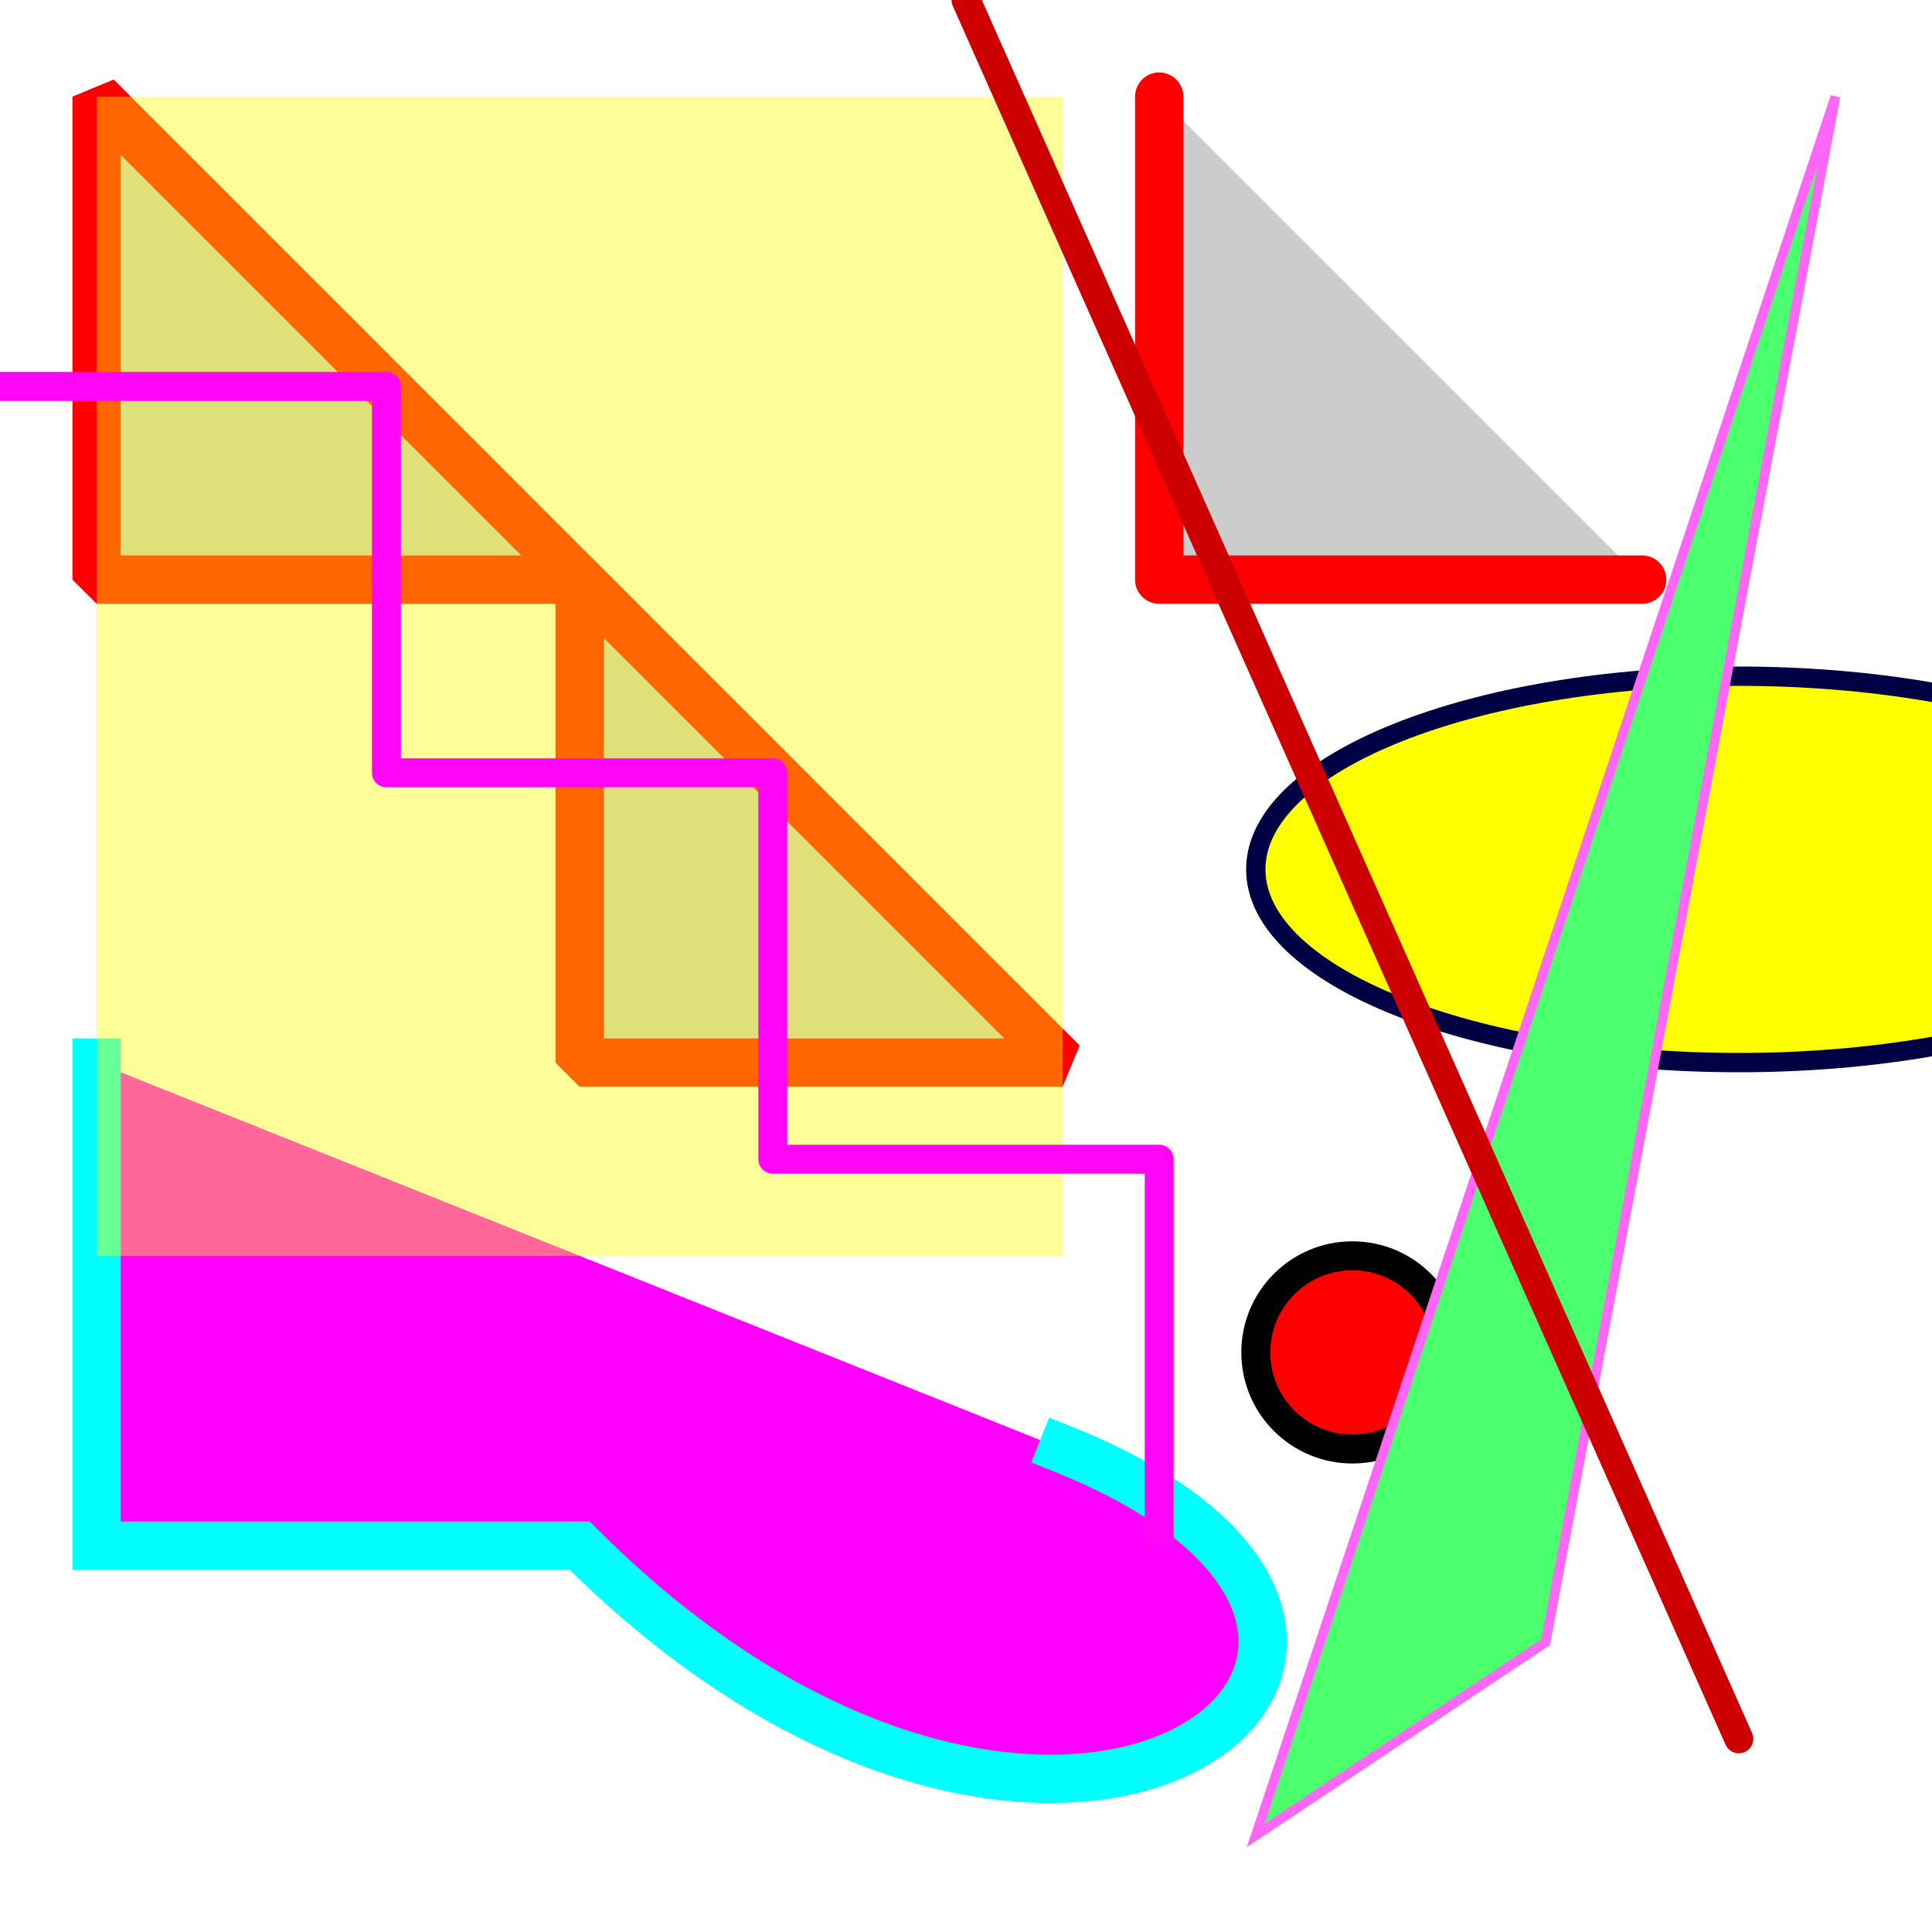
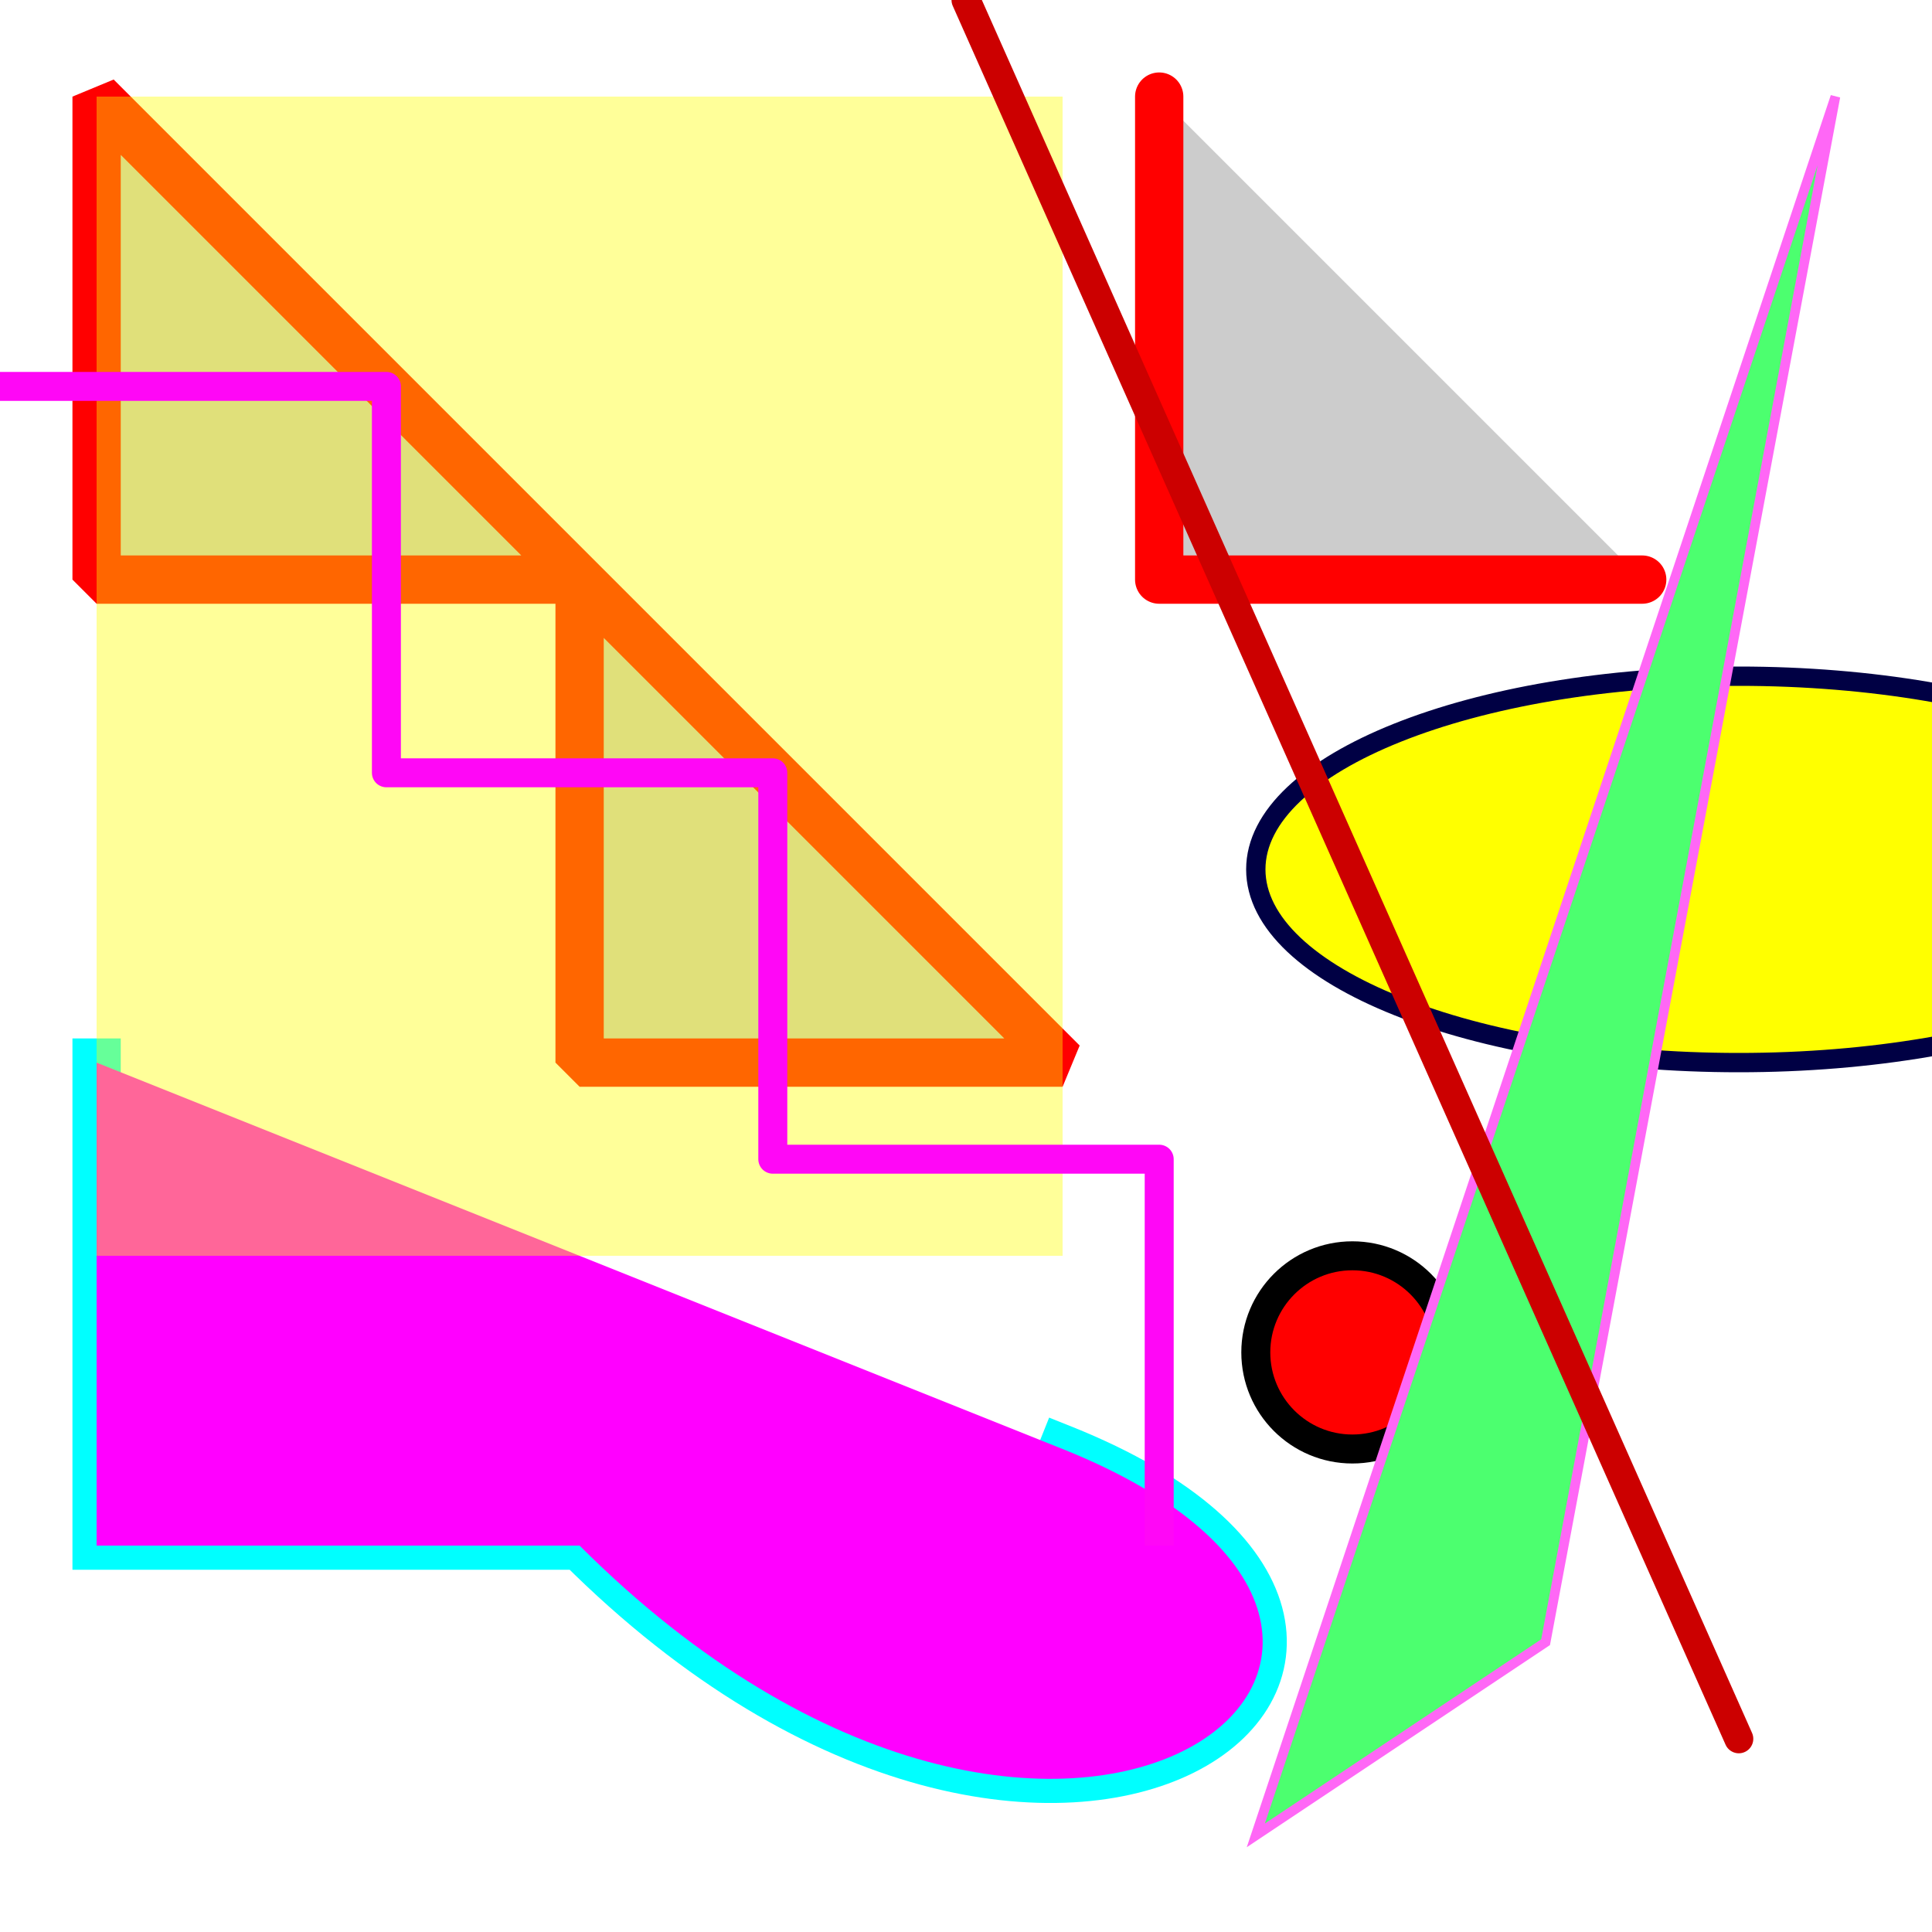
<svg xmlns="http://www.w3.org/2000/svg" viewBox="0 0 200 200">
  <g fill="#fff">
    <path d="M0,0 l200,0 0,200, -200,0" />
  </g>
  <g fill="#ccc" stroke="#f00" stroke-linejoin="bevel" stroke-width="5">
    <path d="M10,10 l0,50 l50,0 l0,50 l50,0 z" />
  </g>
  <g fill="#ccc" stroke="#f00" stroke-linecap="round" stroke-linejoin="round" stroke-width="5">
    <path d="M120, 10 l0,50 l50,0" />
  </g>
-   <g fill="#f0f" stroke="#0ff" stroke-linecap="square" stroke-linejoin="miter" stroke-width="5">
+   <g fill="#f0f" stroke="#0ff" stroke-linecap="square" stroke-linejoin="miter" stroke-width="5" paint-order="stroke">
    <path d="M10,110 l0,50 l50,0 c50,50 100,10, 50,-10" />
  </g>
  <g fill="#ff0" fill-opacity="0.4">
    <rect x="10" y="10" width="100" height="120" />
  </g>
  <ellipse cx="180" cy="90" rx="50" ry="20" fill="#ff0" stroke="#004" stroke-width="2" />
  <circle cx="140" cy="140" r="10" stroke="#000" stroke-width="3" fill="#f00" />
  <polygon points="190,10 130,190 160,170" fill="#4CFF6F" stroke="#FF67F6" stroke-width="1" />
  <polyline points="0,40 40,40 40,80 80,80 80,120 120,120 120,160" fill="none" stroke="#FF07F6" stroke-width="3" stroke-linejoin="round" />
  <line x1="100" y1="0" x2="180" y2="180" stroke="#c00" stroke-linecap="round" stroke-width="3" />
</svg>
